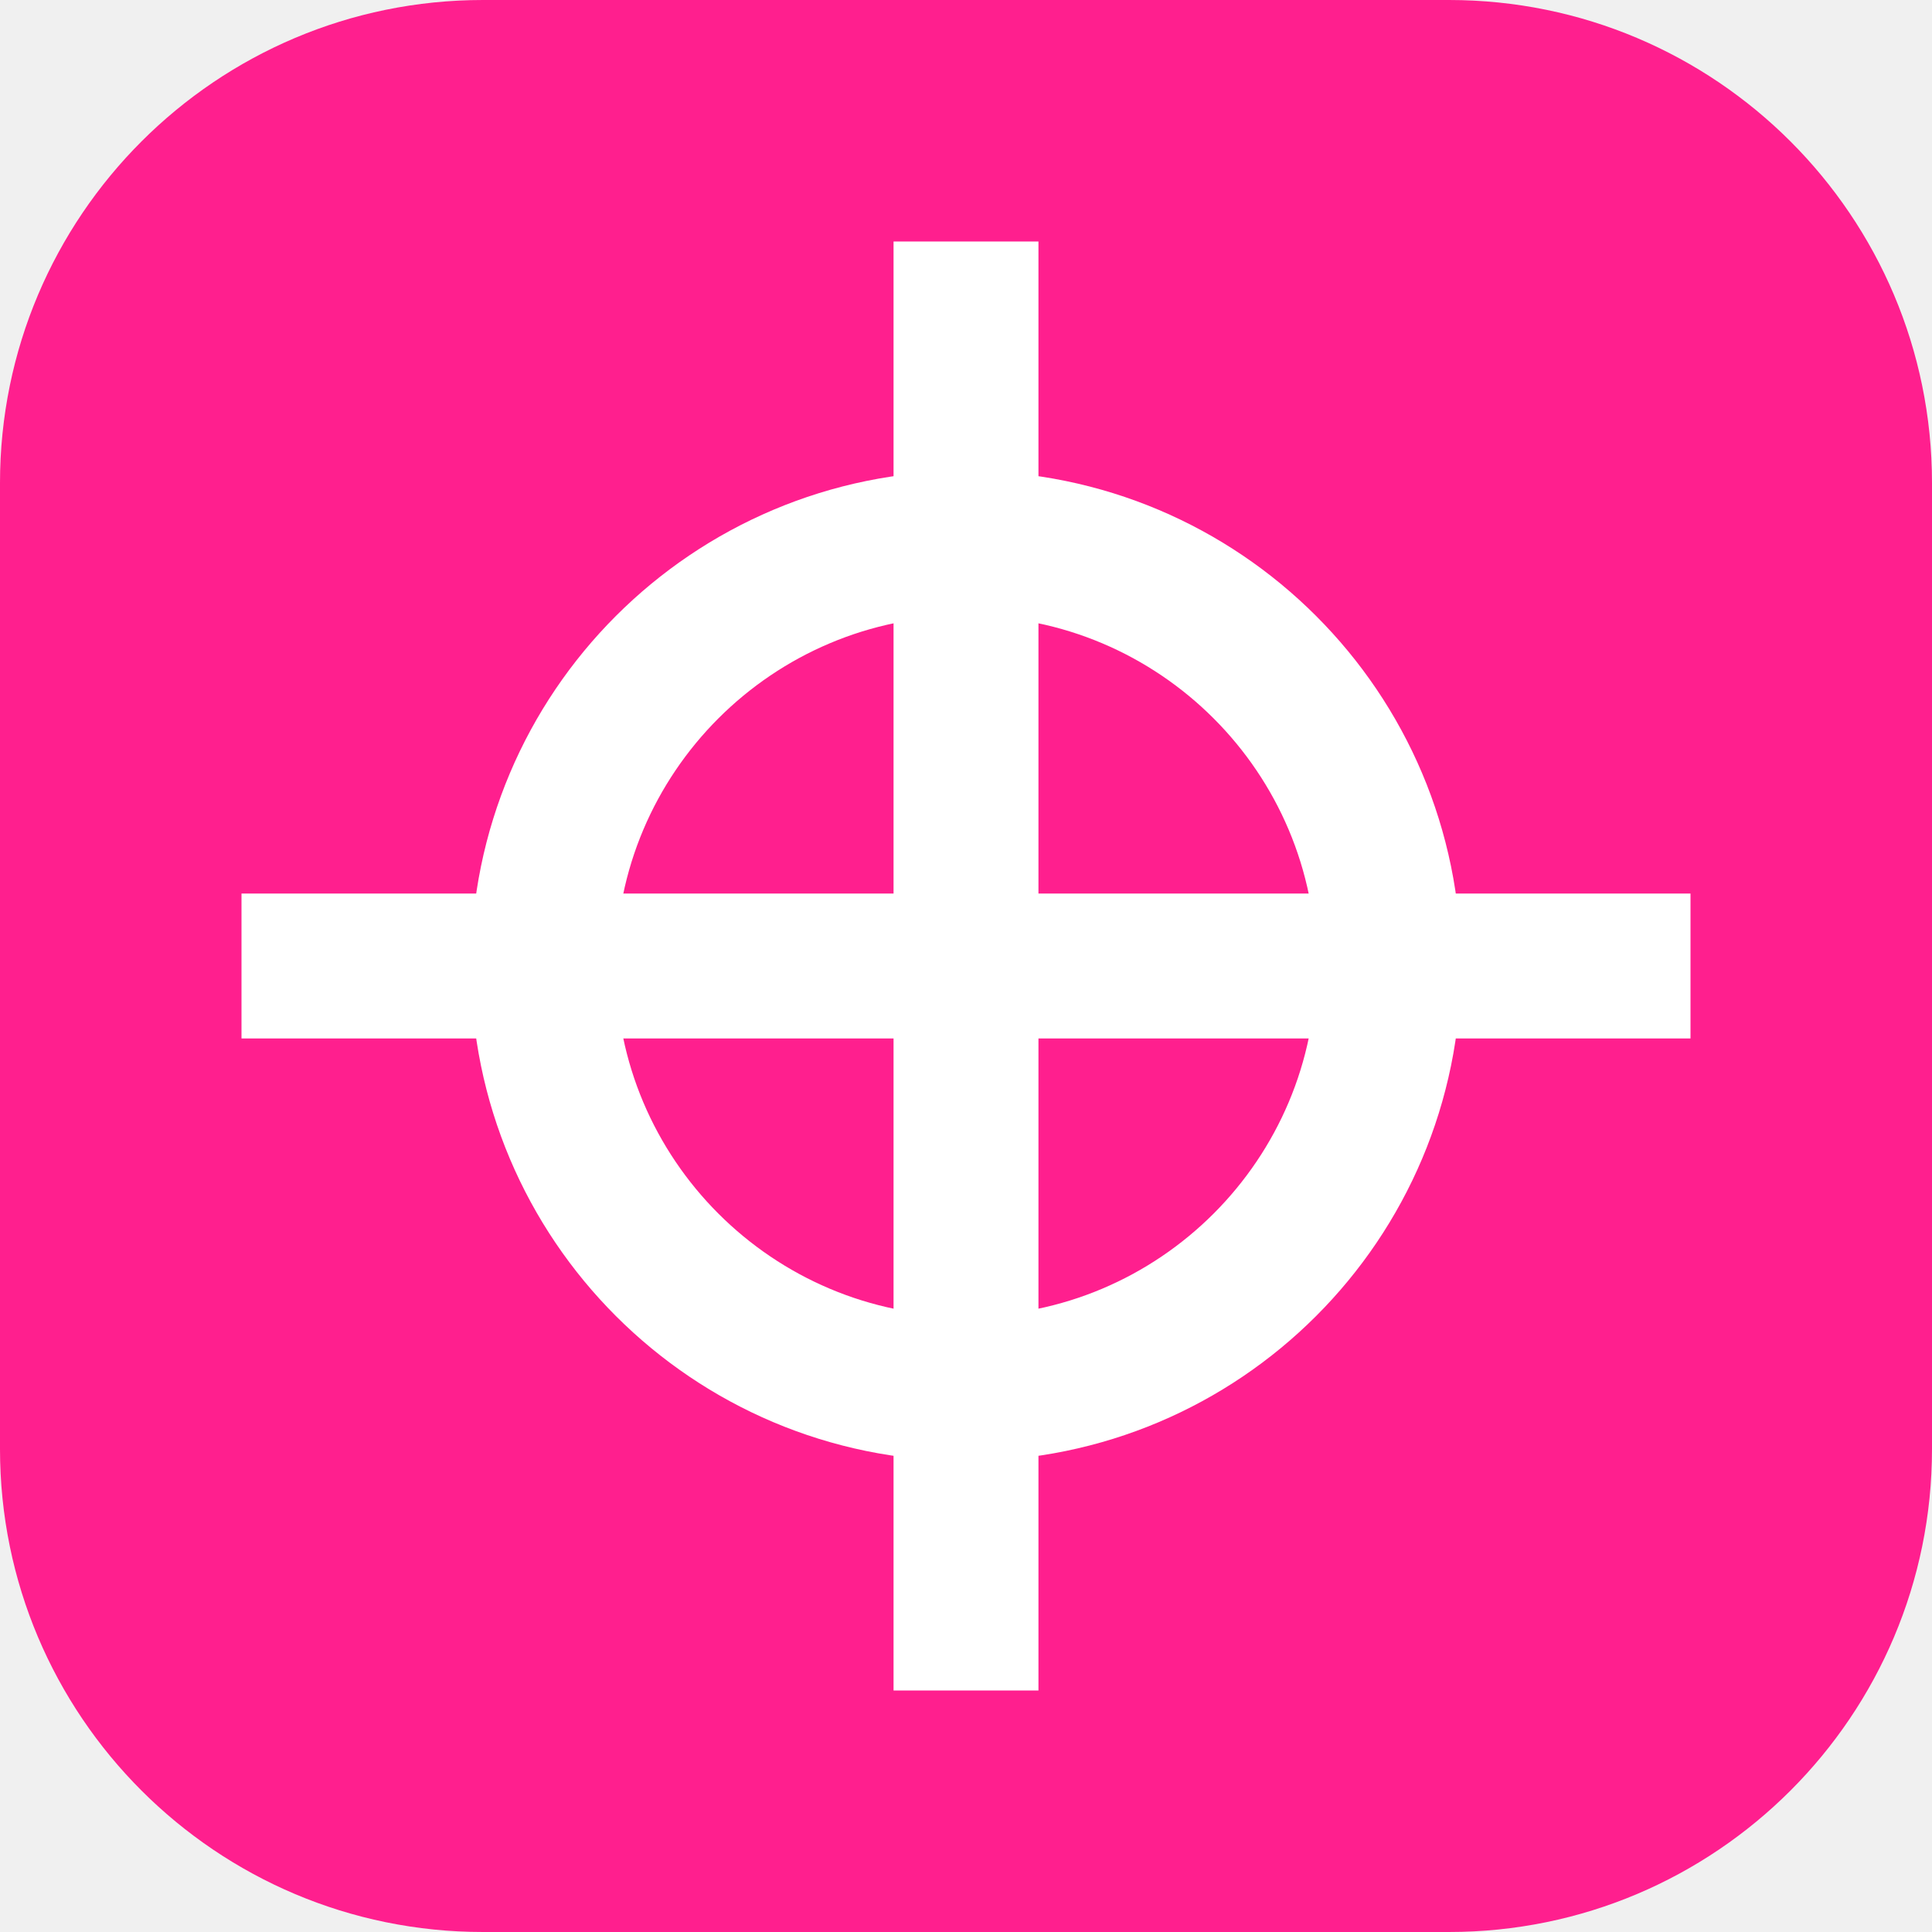
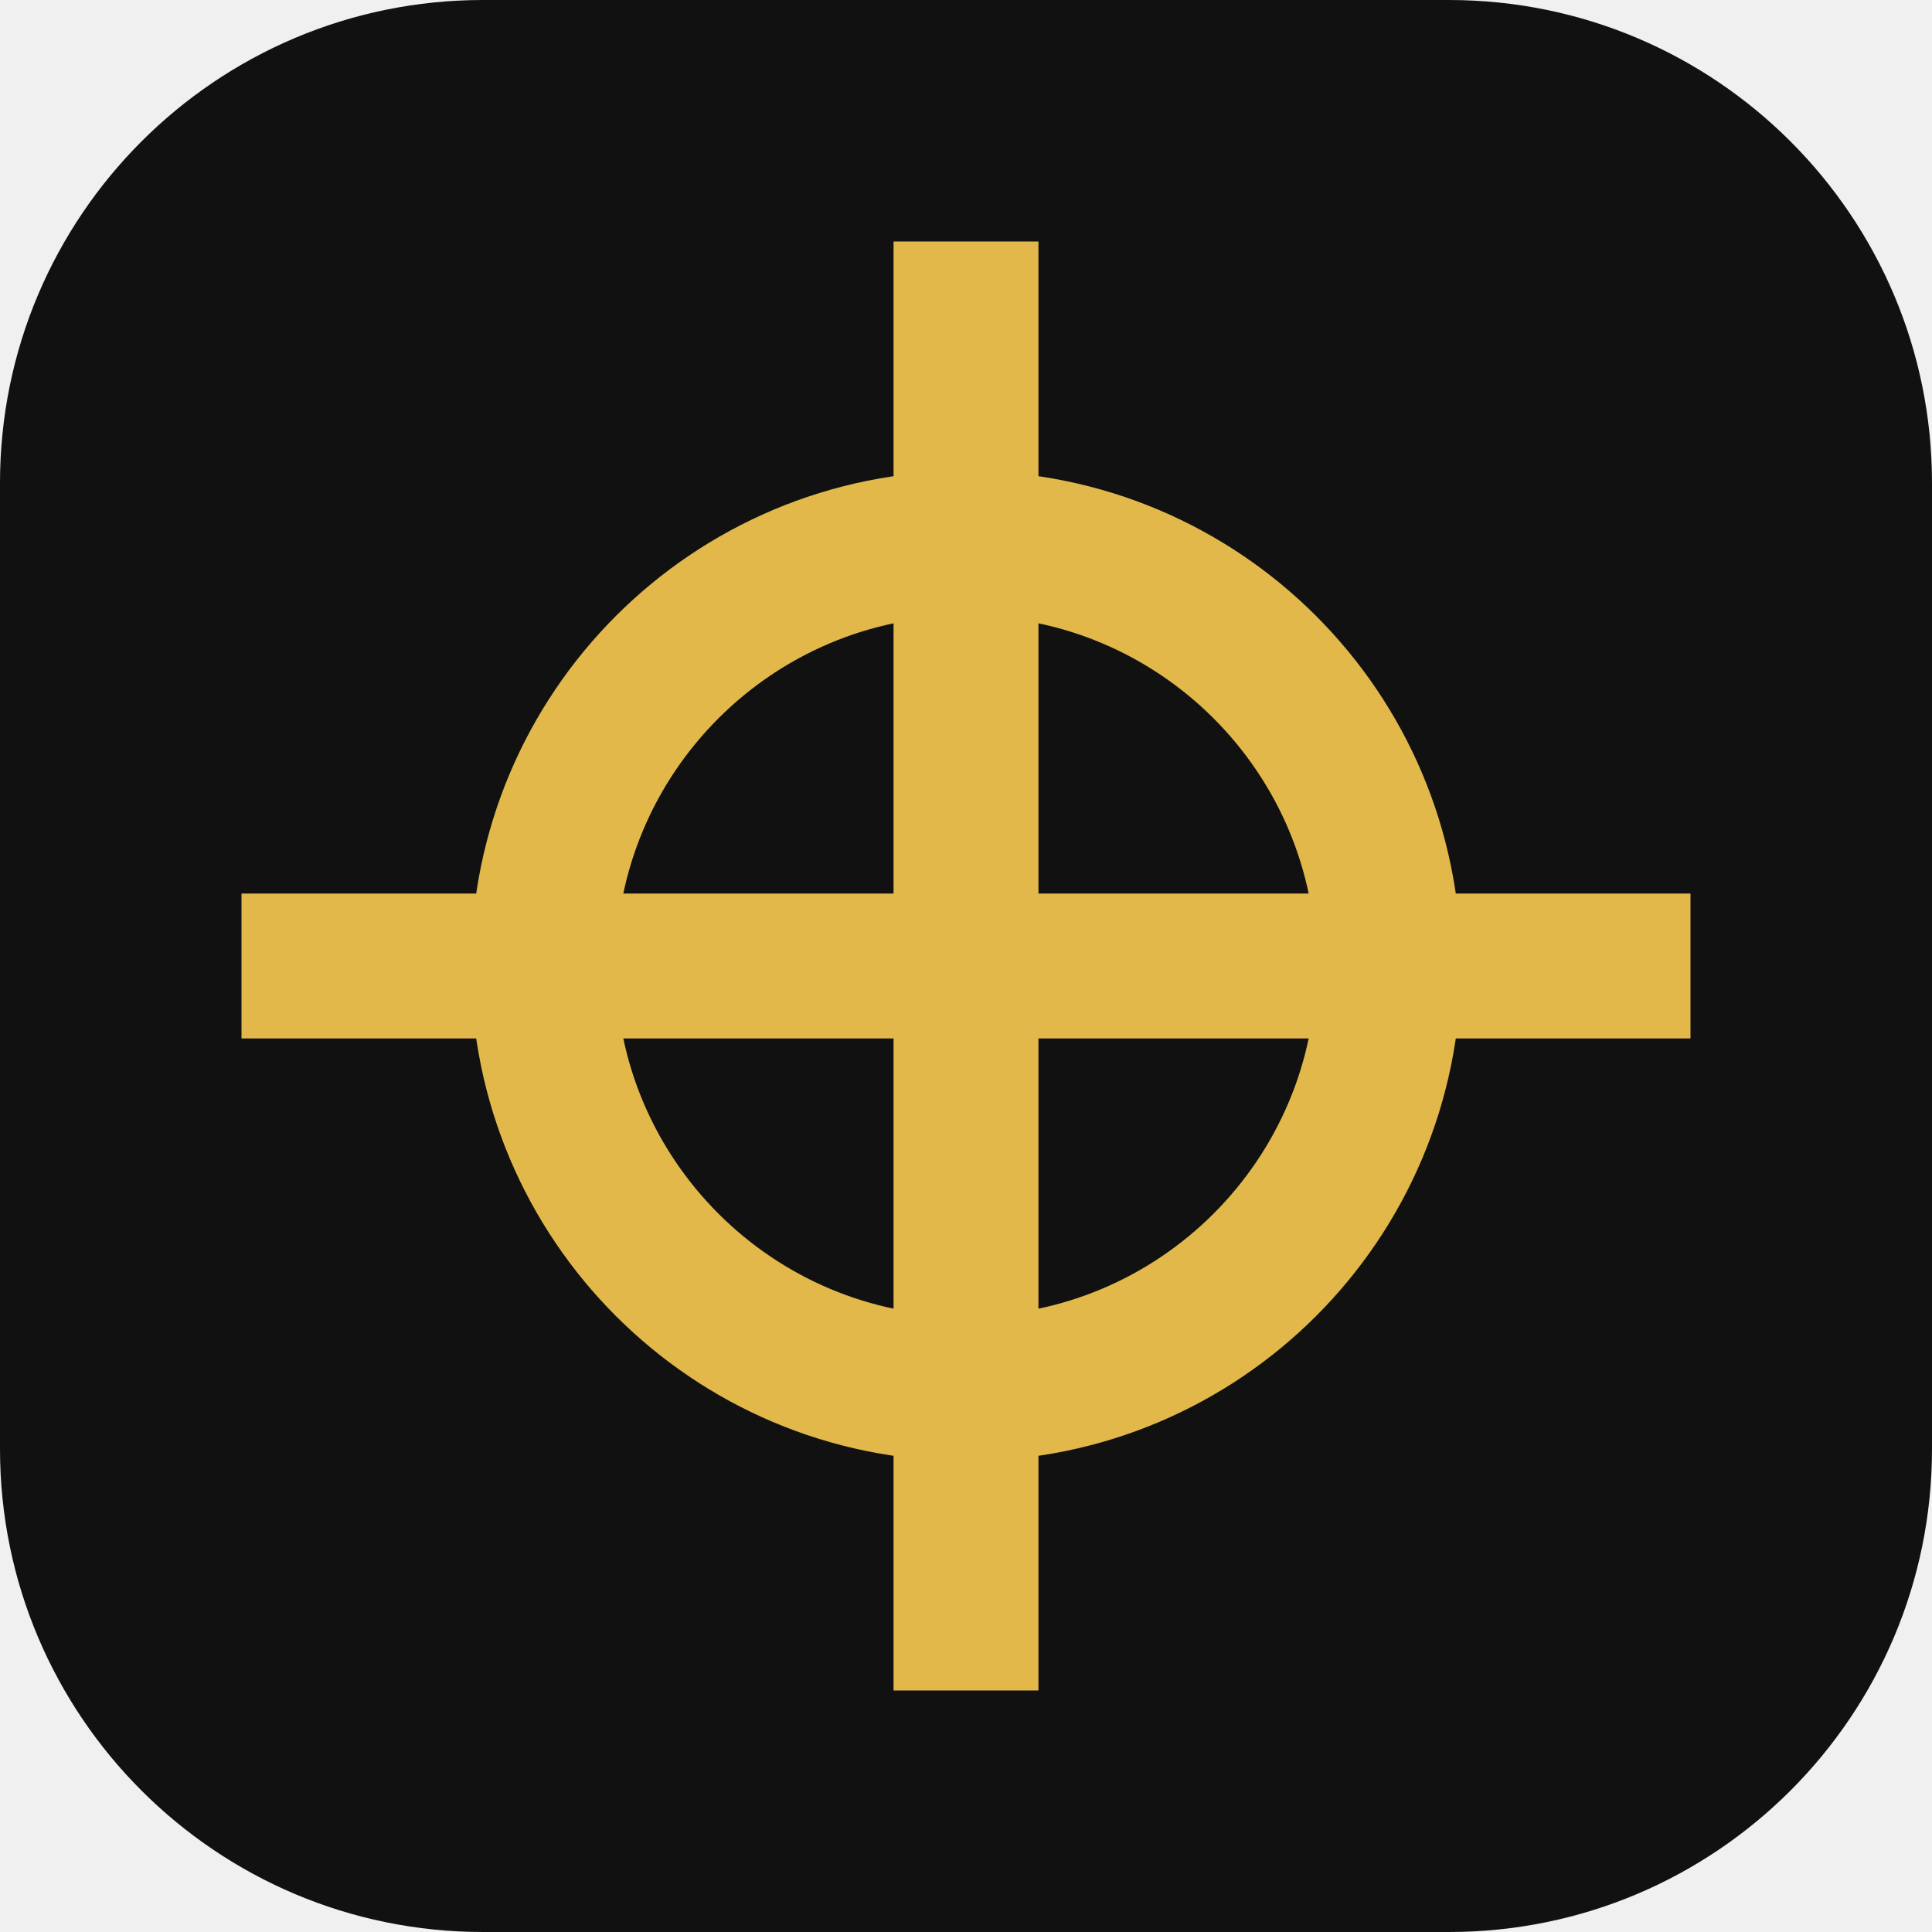
<svg xmlns="http://www.w3.org/2000/svg" viewBox="0 0 32 32">
-   <rect width="32" height="32" rx="8" fill="#FF1F8E" />
-   <circle cx="16" cy="16" r="7" fill="none" stroke="#fff" stroke-width="2.4" />
-   <path d="M16 4v24M4 16h24" stroke="#fff" stroke-width="2.4" />
+   <rect width="32" height="32" rx="8" fill="#111111" />
+   <circle cx="16" cy="16" r="7" fill="none" stroke="#E2B84B" stroke-width="2.4" />
+   <path d="M16 4v24M4 16h24" stroke="#E2B84B" stroke-width="2.4" />
</svg>
